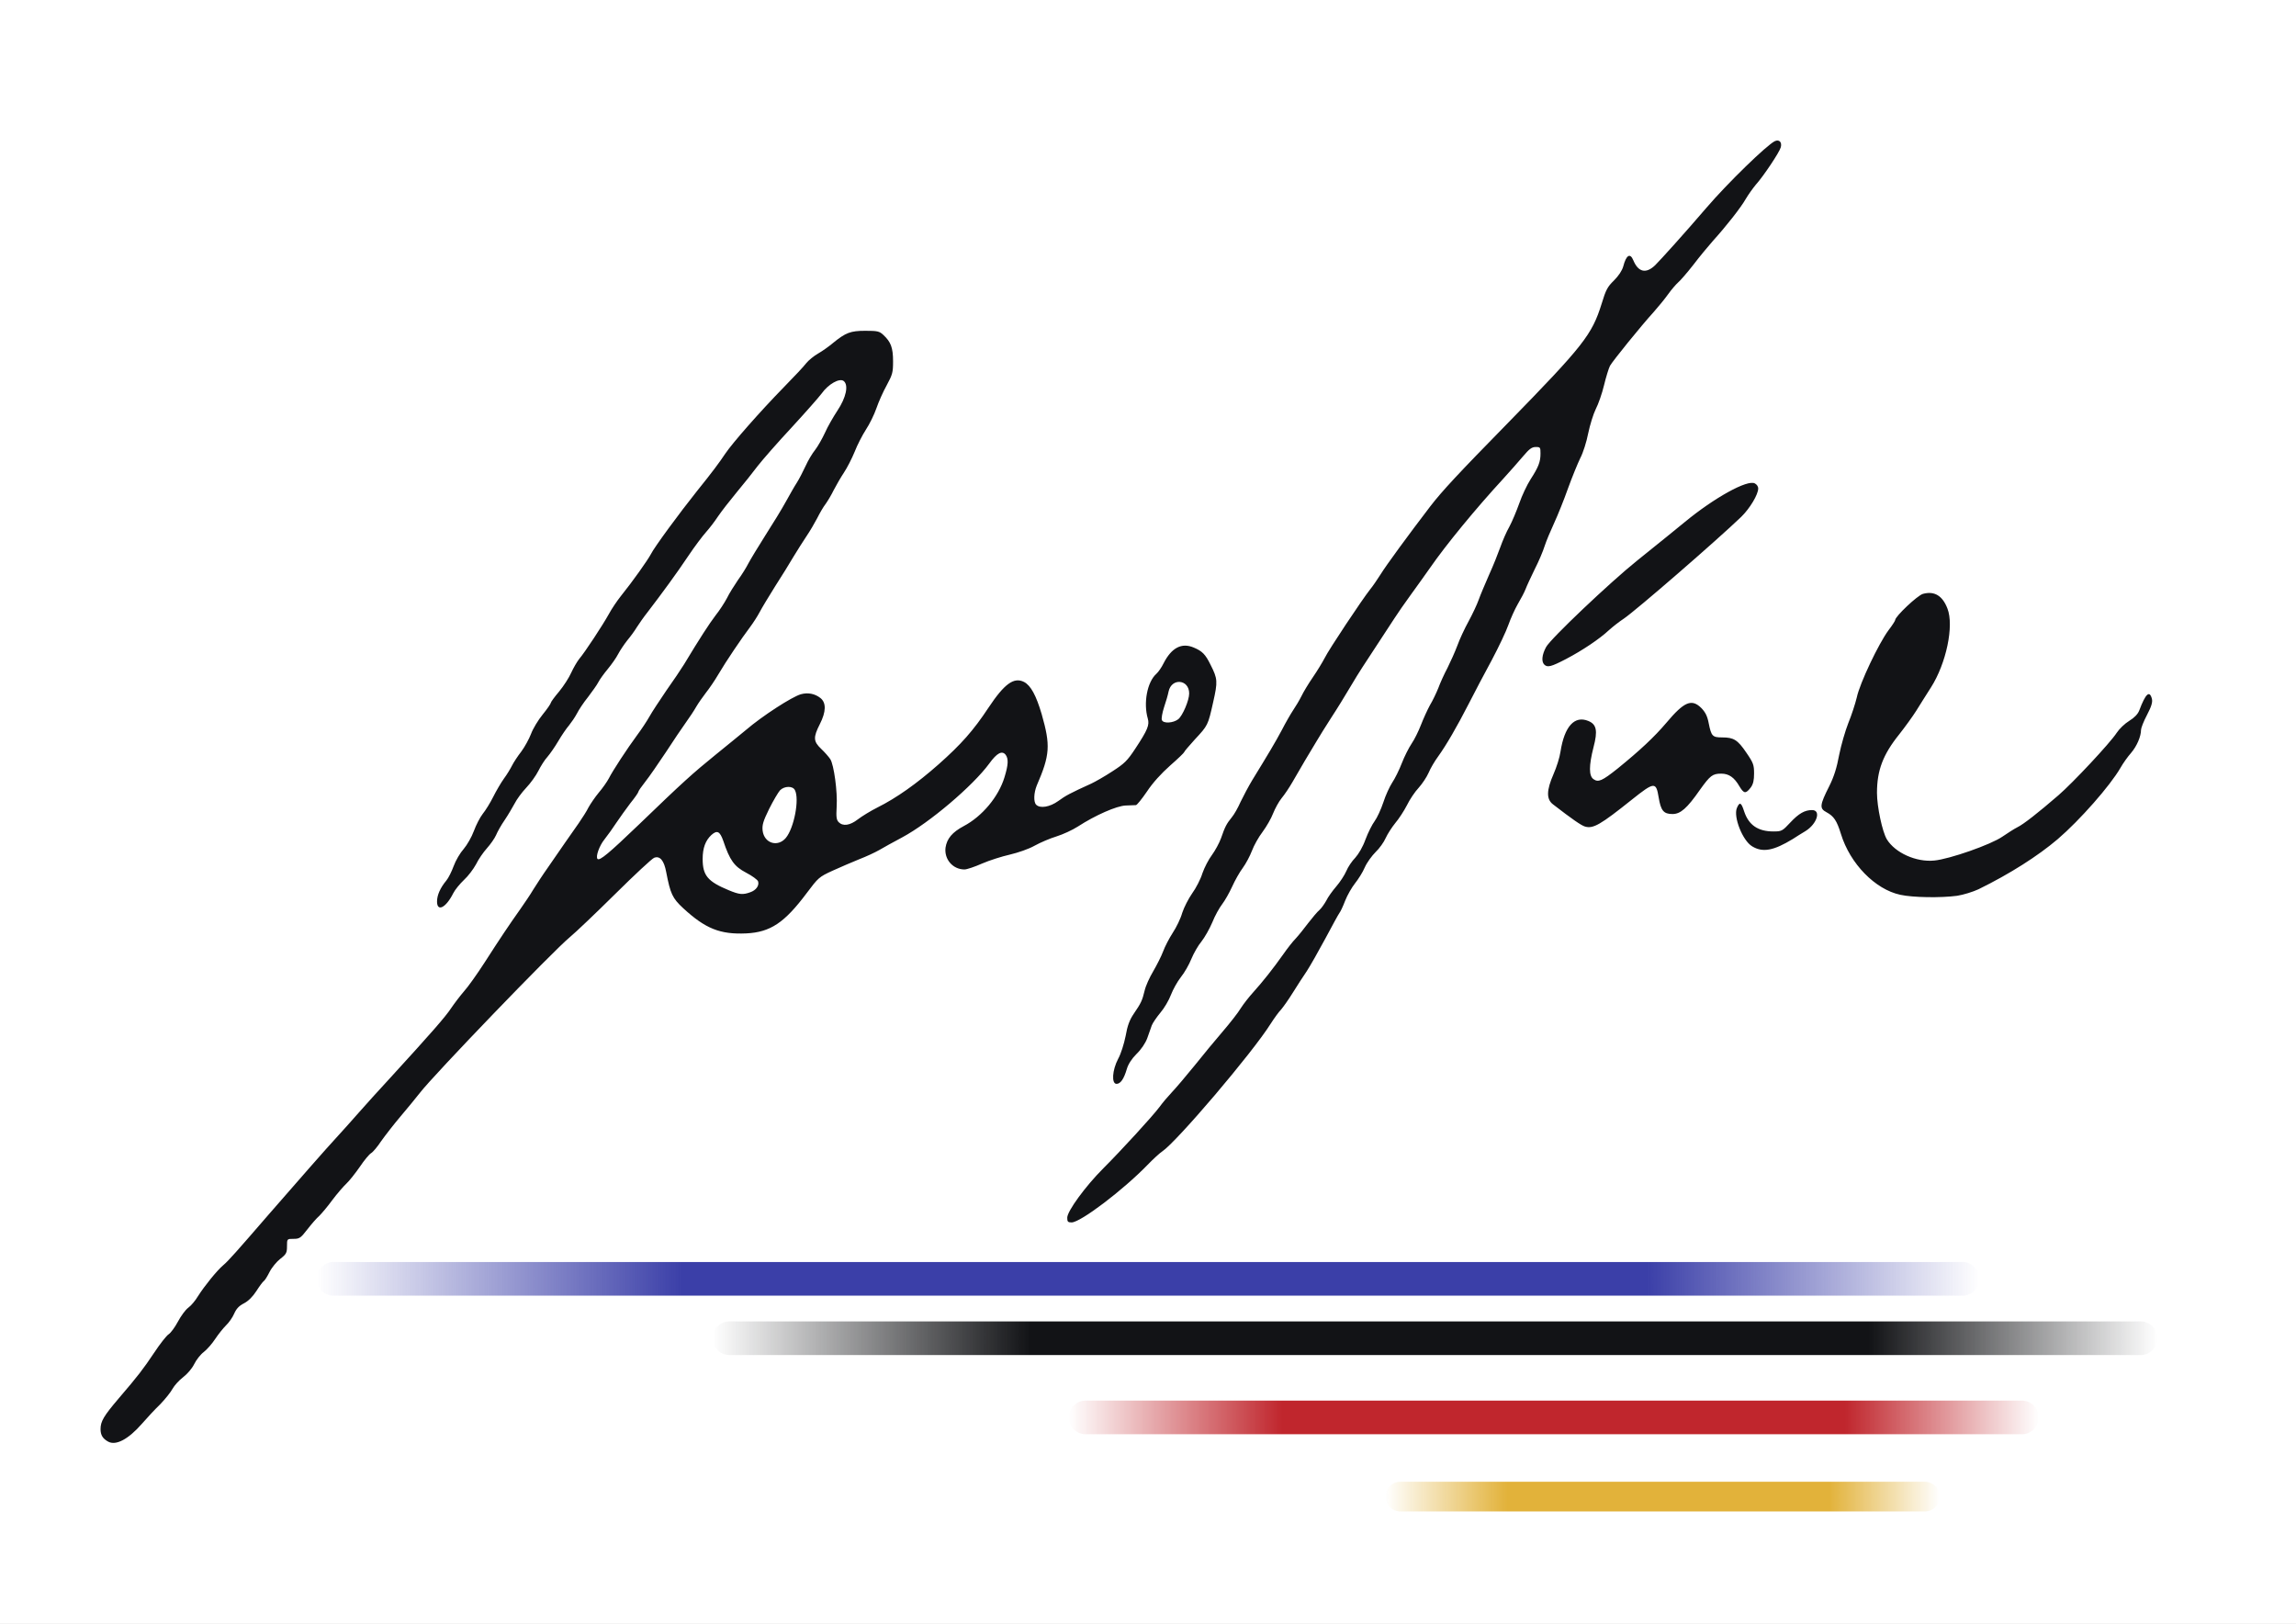
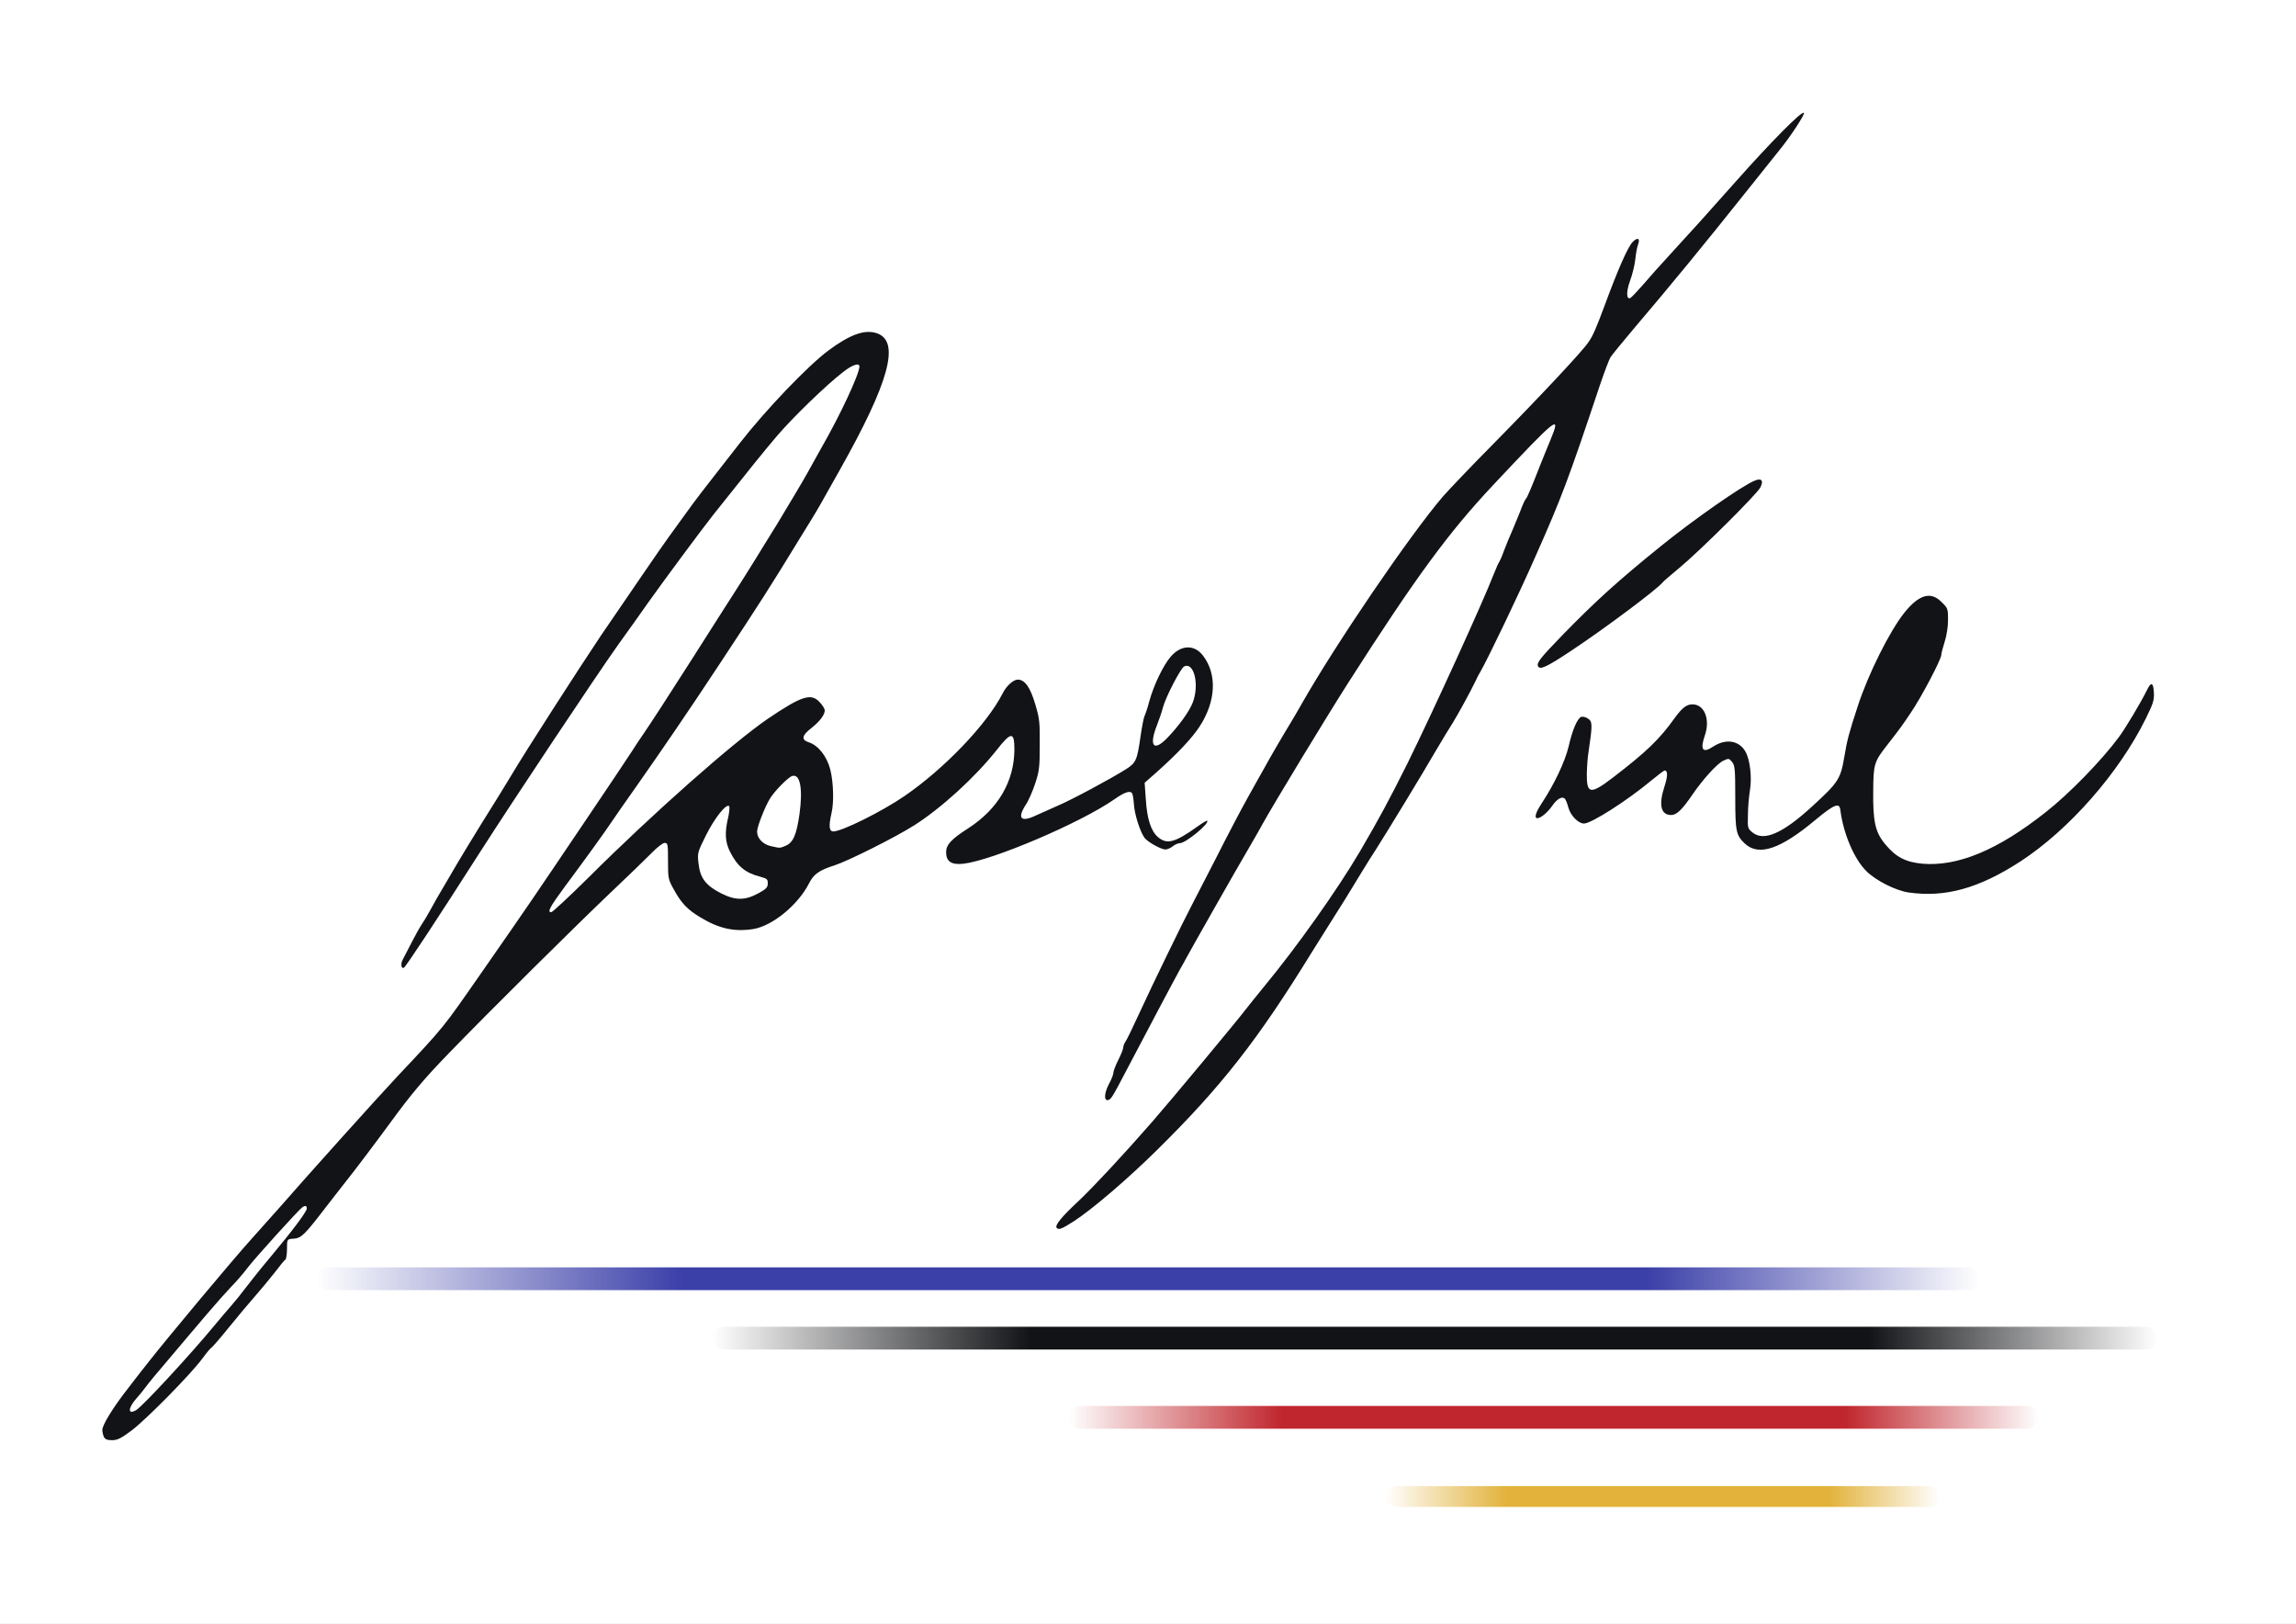
<svg xmlns="http://www.w3.org/2000/svg" viewBox="14 30 116 82" role="img" aria-label="Josefine Auto">
  <defs>
    <linearGradient id="f0" x1="30" x2="114" gradientUnits="userSpaceOnUse">
      <stop offset="0" stop-color="#3b3fa8" stop-opacity="0" />
      <stop offset=".22" stop-color="#3b3fa8" />
      <stop offset=".8" stop-color="#3b3fa8" />
      <stop offset="1" stop-color="#3b3fa8" stop-opacity="0" />
    </linearGradient>
    <linearGradient id="f1" x1="50" x2="123" gradientUnits="userSpaceOnUse">
      <stop offset="0" stop-color="#121316" stop-opacity="0" />
      <stop offset=".22" stop-color="#121316" />
      <stop offset=".8" stop-color="#121316" />
      <stop offset="1" stop-color="#121316" stop-opacity="0" />
    </linearGradient>
    <linearGradient id="f2" x1="68" x2="117" gradientUnits="userSpaceOnUse">
      <stop offset="0" stop-color="#c0262d" stop-opacity="0" />
      <stop offset=".22" stop-color="#c0262d" />
      <stop offset=".8" stop-color="#c0262d" />
      <stop offset="1" stop-color="#c0262d" stop-opacity="0" />
    </linearGradient>
    <linearGradient id="f3" x1="84" x2="112" gradientUnits="userSpaceOnUse">
      <stop offset="0" stop-color="#e2b23a" stop-opacity="0" />
      <stop offset=".22" stop-color="#e2b23a" />
      <stop offset=".8" stop-color="#e2b23a" />
      <stop offset="1" stop-color="#e2b23a" stop-opacity="0" />
    </linearGradient>
  </defs>
  <rect x="14" y="30" width="116" height="82" fill="#ffffff" />
-   <path fill="#121316" fill-rule="evenodd" d="M19.46 102.82C19.19 102.67 19.08 102.49 19.08 102.19C19.08 101.8 19.24 101.53 19.98 100.66C20.99 99.48 21.22 99.18 21.79 98.33C22.08 97.89 22.41 97.47 22.52 97.4C22.63 97.33 22.84 97.04 22.99 96.76C23.14 96.48 23.37 96.16 23.51 96.06C23.65 95.96 23.87 95.7 24 95.48C24.33 94.96 24.96 94.18 25.28 93.91C25.53 93.7 25.94 93.24 27.6 91.32C29.09 89.61 30.48 88.02 31 87.46C31.3 87.14 31.8 86.57 32.12 86.21C32.44 85.84 33.18 85.03 33.75 84.41C35.78 82.19 36.5 81.37 36.79 80.93C36.96 80.68 37.25 80.3 37.44 80.08C37.64 79.86 38.11 79.2 38.49 78.61C39.26 77.41 39.73 76.71 40.29 75.92C40.5 75.62 40.8 75.18 40.94 74.94C41.09 74.7 41.42 74.19 41.69 73.81C41.95 73.44 42.33 72.88 42.54 72.58C42.74 72.29 43.06 71.84 43.24 71.58C43.41 71.33 43.64 70.98 43.73 70.79C43.83 70.61 44.06 70.27 44.25 70.04C44.44 69.82 44.67 69.49 44.76 69.32C44.95 68.94 45.69 67.81 46.2 67.12C46.41 66.84 46.68 66.43 46.81 66.2C46.93 65.98 47.32 65.39 47.66 64.89C48.01 64.4 48.41 63.8 48.56 63.56C49.35 62.25 49.83 61.51 50.15 61.09C50.35 60.84 50.61 60.44 50.73 60.21C50.84 59.98 51.1 59.57 51.29 59.29C51.49 59.02 51.72 58.64 51.81 58.46C51.91 58.27 52.29 57.64 52.67 57.04C53.05 56.45 53.52 55.68 53.71 55.33C53.9 54.99 54.14 54.56 54.26 54.38C54.38 54.19 54.57 53.82 54.7 53.54C54.82 53.27 55.04 52.9 55.18 52.73C55.32 52.55 55.54 52.16 55.68 51.86C55.81 51.56 56.1 51.06 56.31 50.74C56.75 50.08 56.88 49.46 56.63 49.25C56.42 49.08 55.85 49.4 55.51 49.88C55.36 50.08 54.68 50.85 53.99 51.6C53.29 52.35 52.53 53.22 52.28 53.54C52.04 53.86 51.56 54.46 51.21 54.88C50.87 55.29 50.45 55.83 50.28 56.08C50.11 56.34 49.84 56.69 49.67 56.88C49.5 57.07 49.09 57.61 48.77 58.09C48.21 58.93 47.44 59.98 46.72 60.92C46.52 61.17 46.28 61.52 46.17 61.69C46.07 61.86 45.85 62.16 45.69 62.35C45.54 62.54 45.33 62.85 45.23 63.04C45.14 63.22 44.9 63.56 44.71 63.79C44.52 64.02 44.3 64.32 44.23 64.46C44.16 64.6 43.92 64.93 43.71 65.21C43.49 65.48 43.24 65.86 43.15 66.04C43.05 66.23 42.87 66.49 42.75 66.64C42.62 66.79 42.38 67.14 42.21 67.43C42.04 67.72 41.79 68.08 41.66 68.23C41.52 68.38 41.32 68.7 41.2 68.94C41.08 69.18 40.8 69.57 40.58 69.8C40.36 70.03 40.1 70.39 40 70.59C39.89 70.79 39.67 71.17 39.5 71.42C39.32 71.68 39.13 72.02 39.06 72.19C38.99 72.35 38.78 72.65 38.6 72.85C38.42 73.05 38.17 73.41 38.05 73.66C37.92 73.9 37.65 74.26 37.44 74.45C37.24 74.64 36.99 74.94 36.9 75.12C36.53 75.86 36.08 76.08 36.08 75.54C36.08 75.21 36.25 74.84 36.55 74.48C36.66 74.35 36.82 74.02 36.92 73.75C37.02 73.47 37.25 73.08 37.43 72.88C37.6 72.68 37.83 72.28 37.94 71.98C38.05 71.68 38.25 71.29 38.39 71.11C38.53 70.94 38.77 70.55 38.92 70.25C39.07 69.95 39.31 69.54 39.46 69.33C39.61 69.13 39.79 68.83 39.87 68.67C39.95 68.51 40.16 68.19 40.34 67.96C40.51 67.73 40.73 67.33 40.83 67.07C40.92 66.82 41.19 66.37 41.42 66.09C41.65 65.81 41.83 65.54 41.83 65.5C41.83 65.46 42.02 65.2 42.25 64.93C42.48 64.65 42.75 64.23 42.86 63.98C42.97 63.74 43.15 63.43 43.26 63.29C43.55 62.95 44.45 61.58 44.76 61.02C44.9 60.76 45.17 60.36 45.36 60.12C45.98 59.35 46.72 58.3 46.88 58C47.05 57.65 48.34 55.9 49.21 54.81C50 53.83 50.34 53.37 50.64 52.92C51.01 52.37 52.39 50.8 53.61 49.55C54.11 49.04 54.62 48.5 54.73 48.35C54.85 48.2 55.12 47.98 55.33 47.86C55.54 47.74 55.88 47.5 56.08 47.33C56.73 46.8 56.97 46.71 57.72 46.71C58.33 46.71 58.43 46.73 58.63 46.92C59.01 47.27 59.12 47.57 59.12 48.25C59.12 48.82 59.09 48.92 58.8 49.46C58.62 49.78 58.39 50.3 58.28 50.62C58.17 50.94 57.93 51.43 57.75 51.7C57.57 51.98 57.31 52.48 57.18 52.82C57.04 53.16 56.8 53.63 56.64 53.87C56.48 54.11 56.25 54.51 56.12 54.76C56 55.01 55.81 55.32 55.71 55.46C55.6 55.6 55.42 55.91 55.29 56.17C55.16 56.42 54.92 56.83 54.75 57.08C54.58 57.34 54.28 57.8 54.09 58.12C53.9 58.45 53.48 59.12 53.16 59.62C52.84 60.13 52.49 60.71 52.38 60.92C52.27 61.13 52.05 61.47 51.9 61.67C51.49 62.21 50.67 63.42 50.29 64.07C50.11 64.38 49.82 64.8 49.66 65C49.5 65.21 49.28 65.52 49.17 65.71C49.07 65.89 48.83 66.25 48.65 66.5C48.47 66.75 48.01 67.43 47.64 68C47.26 68.57 46.8 69.24 46.6 69.49C46.41 69.73 46.25 69.96 46.25 70C46.25 70.04 46.07 70.3 45.85 70.57C45.64 70.85 45.32 71.29 45.14 71.56C44.97 71.82 44.7 72.2 44.54 72.4C44.28 72.72 44.08 73.28 44.19 73.39C44.3 73.49 44.76 73.11 46.27 71.66C48.51 69.5 48.99 69.07 50.16 68.12C50.72 67.67 51.41 67.1 51.68 66.88C52.52 66.16 54.01 65.2 54.46 65.07C54.82 64.97 55.17 65.04 55.45 65.26C55.75 65.5 55.74 65.95 55.42 66.58C55.08 67.25 55.09 67.45 55.49 67.83C55.67 68 55.87 68.23 55.95 68.35C56.13 68.63 56.32 69.99 56.27 70.76C56.24 71.27 56.26 71.41 56.37 71.53C56.59 71.75 56.94 71.7 57.34 71.39C57.55 71.23 57.99 70.96 58.33 70.79C59.29 70.31 60.31 69.59 61.42 68.61C62.56 67.6 63.18 66.9 63.94 65.75C64.75 64.53 65.23 64.19 65.74 64.45C66.08 64.63 66.35 65.13 66.63 66.08C67.08 67.66 67.05 68.13 66.38 69.68C66.23 70.05 66.21 70.51 66.35 70.65C66.55 70.85 67.04 70.77 67.47 70.46C67.84 70.19 68.06 70.07 69.14 69.58C69.33 69.49 69.81 69.22 70.19 68.97C70.81 68.57 70.95 68.44 71.37 67.8C71.99 66.86 72.08 66.62 71.99 66.3C71.76 65.51 71.96 64.45 72.42 64.04C72.52 63.95 72.69 63.71 72.79 63.5C73.19 62.72 73.7 62.45 74.31 62.71C74.74 62.89 74.9 63.05 75.16 63.58C75.52 64.29 75.53 64.42 75.29 65.48C75.03 66.64 75.03 66.64 74.36 67.36C74.07 67.68 73.83 67.96 73.83 67.99C73.83 68.02 73.51 68.33 73.12 68.67C72.67 69.07 72.24 69.54 71.95 69.98C71.69 70.36 71.44 70.67 71.39 70.67C71.33 70.67 71.1 70.68 70.87 70.69C70.41 70.71 69.34 71.18 68.46 71.75C68.18 71.93 67.7 72.15 67.38 72.25C67.05 72.35 66.56 72.56 66.27 72.72C65.97 72.89 65.44 73.07 65.02 73.17C64.62 73.26 63.99 73.46 63.62 73.62C63.26 73.78 62.85 73.92 62.73 73.92C62.14 73.92 61.7 73.41 61.77 72.82C61.84 72.36 62.11 72.04 62.69 71.73C63.62 71.24 64.45 70.25 64.75 69.26C64.94 68.64 64.96 68.34 64.81 68.13C64.63 67.9 64.37 68.03 63.98 68.57C63.15 69.7 60.96 71.56 59.58 72.3C59.15 72.53 58.62 72.82 58.42 72.94C58.21 73.06 57.76 73.27 57.42 73.4C57.07 73.54 56.47 73.8 56.07 73.98C55.37 74.3 55.34 74.34 54.76 75.11C53.63 76.62 52.92 77.09 51.7 77.15C50.38 77.21 49.64 76.91 48.52 75.88C47.97 75.37 47.87 75.15 47.66 74.06C47.55 73.46 47.34 73.22 47.05 73.33C46.94 73.37 46.05 74.2 45.07 75.17C44.09 76.14 43.07 77.11 42.79 77.34C41.96 78.02 35.89 84.32 35.21 85.21C35.02 85.45 34.59 85.98 34.24 86.39C33.9 86.79 33.46 87.36 33.26 87.64C33.07 87.93 32.84 88.2 32.75 88.25C32.66 88.3 32.4 88.61 32.18 88.94C31.95 89.27 31.65 89.65 31.5 89.79C31.35 89.93 31.03 90.3 30.79 90.62C30.55 90.95 30.25 91.3 30.13 91.42C30 91.53 29.73 91.84 29.53 92.1C29.19 92.54 29.13 92.58 28.83 92.58C28.5 92.58 28.5 92.58 28.5 92.95C28.5 93.28 28.47 93.35 28.16 93.59C27.98 93.73 27.73 94.03 27.62 94.25C27.51 94.47 27.38 94.68 27.33 94.71C27.28 94.74 27.11 94.97 26.95 95.22C26.76 95.51 26.55 95.72 26.32 95.84C26.08 95.96 25.94 96.11 25.83 96.36C25.75 96.55 25.56 96.82 25.41 96.96C25.27 97.1 25.03 97.4 24.87 97.64C24.72 97.87 24.46 98.17 24.29 98.3C24.13 98.42 23.91 98.7 23.81 98.91C23.7 99.13 23.47 99.4 23.25 99.57C23.04 99.73 22.81 99.99 22.72 100.15C22.63 100.32 22.35 100.67 22.1 100.93C21.84 101.18 21.42 101.63 21.17 101.92C20.48 102.71 19.85 103.04 19.46 102.82ZM67.92 91.51C67.92 91.18 68.84 89.92 69.74 89.02C70.65 88.11 72.21 86.41 72.58 85.92C72.73 85.71 73.02 85.37 73.21 85.17C73.41 84.96 73.92 84.36 74.35 83.83C74.77 83.3 75.42 82.52 75.78 82.1C76.14 81.68 76.55 81.16 76.68 80.94C76.82 80.72 77.11 80.35 77.32 80.12C77.79 79.6 78.33 78.92 78.83 78.21C79.04 77.91 79.32 77.55 79.47 77.4C79.61 77.25 79.89 76.9 80.1 76.62C80.31 76.35 80.56 76.05 80.67 75.96C80.77 75.87 80.92 75.65 81.01 75.49C81.09 75.32 81.32 75 81.51 74.78C81.7 74.56 81.93 74.21 82.02 74C82.1 73.8 82.31 73.49 82.47 73.33C82.64 73.14 82.85 72.79 82.99 72.4C83.12 72.05 83.33 71.64 83.45 71.48C83.57 71.32 83.77 70.89 83.89 70.53C84 70.18 84.21 69.73 84.34 69.53C84.47 69.34 84.69 68.9 84.82 68.56C84.95 68.22 85.18 67.77 85.32 67.56C85.46 67.36 85.67 66.93 85.79 66.62C85.91 66.31 86.11 65.87 86.24 65.63C86.38 65.4 86.57 65 86.67 64.75C86.76 64.5 86.97 64.04 87.13 63.74C87.28 63.44 87.51 62.93 87.63 62.61C87.74 62.3 88 61.74 88.2 61.38C88.4 61.01 88.63 60.52 88.71 60.29C88.79 60.06 89.03 59.5 89.23 59.04C89.44 58.58 89.69 57.95 89.8 57.64C89.91 57.33 90.11 56.86 90.26 56.6C90.4 56.34 90.62 55.81 90.76 55.42C90.89 55.04 91.15 54.49 91.33 54.21C91.73 53.59 91.83 53.33 91.83 52.91C91.83 52.6 91.82 52.58 91.59 52.58C91.39 52.58 91.26 52.68 90.94 53.06C90.72 53.32 90.28 53.82 89.96 54.17C88.55 55.7 87.05 57.53 86.26 58.67C86.02 59.01 85.58 59.63 85.28 60.04C84.98 60.45 84.6 61 84.44 61.25C83.85 62.16 83.05 63.38 82.83 63.71C82.71 63.89 82.42 64.36 82.19 64.75C81.96 65.14 81.55 65.81 81.26 66.25C80.98 66.69 80.65 67.21 80.53 67.42C80.41 67.62 80.14 68.07 79.93 68.42C79.73 68.76 79.44 69.26 79.29 69.52C79.14 69.78 78.9 70.14 78.75 70.32C78.61 70.49 78.42 70.84 78.32 71.09C78.23 71.33 77.99 71.75 77.79 72.02C77.59 72.28 77.35 72.71 77.25 72.98C77.15 73.24 76.95 73.62 76.79 73.84C76.63 74.05 76.39 74.48 76.25 74.79C76.11 75.1 75.88 75.5 75.75 75.67C75.61 75.85 75.38 76.26 75.25 76.59C75.11 76.92 74.86 77.36 74.7 77.56C74.54 77.75 74.31 78.15 74.19 78.44C74.08 78.72 73.84 79.14 73.66 79.36C73.48 79.59 73.26 79.99 73.16 80.25C73.06 80.52 72.82 80.93 72.63 81.15C72.44 81.38 72.24 81.67 72.19 81.8C72.14 81.93 72.04 82.22 71.96 82.45C71.87 82.69 71.66 83.01 71.42 83.24C71.17 83.49 71 83.76 70.93 84C70.78 84.51 70.61 84.75 70.41 84.75C70.15 84.75 70.19 84.06 70.49 83.49C70.63 83.24 70.79 82.73 70.87 82.33C70.96 81.81 71.07 81.52 71.28 81.21C71.65 80.67 71.71 80.54 71.83 80.04C71.88 79.81 72.08 79.37 72.26 79.07C72.44 78.76 72.67 78.31 72.76 78.07C72.85 77.82 73.07 77.4 73.25 77.12C73.43 76.85 73.65 76.4 73.73 76.11C73.82 75.83 74.05 75.39 74.23 75.13C74.42 74.87 74.66 74.41 74.75 74.11C74.85 73.82 75.07 73.4 75.23 73.19C75.39 72.97 75.6 72.59 75.69 72.34C75.89 71.76 75.97 71.61 76.23 71.29C76.35 71.15 76.55 70.8 76.68 70.5C76.82 70.21 77.08 69.72 77.26 69.42C78.1 68.05 78.43 67.5 78.76 66.88C78.95 66.51 79.21 66.06 79.33 65.88C79.46 65.69 79.65 65.37 79.75 65.17C79.85 64.96 80.11 64.53 80.33 64.21C80.55 63.89 80.81 63.46 80.92 63.25C81.14 62.8 82.83 60.27 83.21 59.79C83.36 59.61 83.6 59.25 83.76 59C84.01 58.59 85.15 57.03 86.26 55.58C86.86 54.8 87.69 53.91 90.17 51.38C94.01 47.45 94.43 46.91 94.92 45.34C95.13 44.65 95.21 44.49 95.54 44.17C95.78 43.93 95.95 43.67 96.01 43.46C96.16 42.88 96.36 42.76 96.52 43.15C96.77 43.75 97.16 43.84 97.62 43.4C97.91 43.11 99.06 41.84 100.21 40.5C101.3 39.23 103.27 37.32 103.67 37.13C103.89 37.03 104.04 37.18 103.97 37.44C103.91 37.68 103.09 38.91 102.7 39.34C102.56 39.51 102.33 39.83 102.2 40.05C101.95 40.49 101.21 41.43 100.54 42.17C100.31 42.43 99.86 42.97 99.55 43.38C99.23 43.79 98.88 44.19 98.78 44.27C98.68 44.36 98.45 44.62 98.28 44.86C98.11 45.1 97.78 45.5 97.55 45.76C96.92 46.45 95.48 48.23 95.34 48.48C95.28 48.6 95.14 49.04 95.04 49.46C94.94 49.88 94.75 50.42 94.62 50.67C94.5 50.91 94.33 51.46 94.24 51.89C94.16 52.31 93.98 52.88 93.84 53.14C93.71 53.41 93.43 54.09 93.22 54.67C93.02 55.24 92.7 56.03 92.52 56.42C92.34 56.81 92.12 57.33 92.04 57.58C91.96 57.84 91.74 58.36 91.54 58.75C91.35 59.14 91.14 59.59 91.08 59.75C91.02 59.91 90.84 60.25 90.68 60.52C90.53 60.78 90.32 61.25 90.21 61.56C90.1 61.88 89.72 62.68 89.37 63.34C89.01 64 88.49 64.99 88.21 65.54C87.6 66.73 87.07 67.64 86.66 68.21C86.49 68.44 86.27 68.81 86.18 69.03C86.08 69.26 85.85 69.6 85.67 69.8C85.49 69.99 85.22 70.39 85.08 70.68C84.93 70.97 84.67 71.37 84.49 71.58C84.32 71.79 84.1 72.13 84.01 72.33C83.92 72.54 83.69 72.86 83.5 73.04C83.31 73.23 83.06 73.57 82.95 73.82C82.85 74.06 82.62 74.42 82.46 74.62C82.3 74.82 82.07 75.22 81.96 75.5C81.85 75.79 81.72 76.06 81.67 76.12C81.63 76.17 81.31 76.75 80.96 77.41C80.61 78.06 80.19 78.8 80.02 79.06C79.85 79.31 79.53 79.8 79.32 80.14C79.11 80.48 78.84 80.86 78.73 80.99C78.61 81.11 78.38 81.43 78.2 81.71C77.27 83.19 73.44 87.69 72.71 88.17C72.6 88.24 72.27 88.54 71.98 88.84C70.75 90.11 68.59 91.75 68.14 91.75C67.95 91.75 67.92 91.71 67.92 91.51ZM110.01 75.2C108.74 74.93 107.47 73.63 107.01 72.13C106.8 71.45 106.65 71.23 106.28 71.03C105.92 70.84 105.93 70.68 106.42 69.71C106.66 69.23 106.8 68.78 106.92 68.13C107.02 67.63 107.23 66.91 107.38 66.53C107.54 66.14 107.73 65.56 107.81 65.23C107.96 64.51 108.92 62.5 109.41 61.84C109.6 61.59 109.75 61.36 109.75 61.32C109.75 61.14 110.87 60.08 111.15 60C111.73 59.84 112.14 60.09 112.39 60.74C112.73 61.61 112.33 63.51 111.56 64.72C111.32 65.1 110.98 65.63 110.81 65.91C110.64 66.18 110.25 66.72 109.95 67.1C109.13 68.12 108.83 68.92 108.83 70.05C108.83 70.75 109.1 72.02 109.33 72.4C109.75 73.08 110.81 73.56 111.72 73.47C112.49 73.4 114.6 72.66 115.17 72.26C115.42 72.09 115.76 71.87 115.92 71.79C116.23 71.64 116.97 71.06 118 70.17C118.73 69.54 120.61 67.53 120.94 67.02C121.07 66.82 121.35 66.55 121.58 66.41C121.84 66.25 122.01 66.07 122.08 65.89C122.4 65.04 122.6 64.85 122.72 65.3C122.76 65.47 122.7 65.68 122.47 66.12C122.3 66.44 122.17 66.78 122.17 66.87C122.17 67.2 121.96 67.69 121.67 68.03C121.5 68.22 121.26 68.56 121.13 68.79C120.61 69.69 119.08 71.43 117.96 72.39C116.96 73.24 115.55 74.14 113.96 74.92C113.68 75.05 113.2 75.2 112.88 75.25C112.06 75.36 110.64 75.34 110.01 75.2ZM51.91 75.07C52.2 74.97 52.37 74.73 52.3 74.52C52.27 74.44 52 74.24 51.69 74.08C51.1 73.77 50.87 73.46 50.54 72.47C50.37 71.99 50.23 71.92 49.94 72.18C49.64 72.46 49.5 72.84 49.5 73.39C49.5 74.23 49.76 74.53 50.82 74.97C51.35 75.19 51.53 75.21 51.91 75.07ZM102.52 72.75C102.04 72.46 101.57 71.27 101.75 70.82C101.89 70.49 101.97 70.52 102.12 70.99C102.35 71.68 102.82 72 103.6 72C104.01 72 104.05 71.98 104.45 71.55C104.88 71.09 105.18 70.92 105.55 70.92C106.02 70.92 105.8 71.62 105.22 71.98C105.02 72.1 104.73 72.28 104.58 72.38C103.61 72.97 103.06 73.08 102.52 72.75ZM53.7 72.33C54.12 71.83 54.4 70.36 54.16 69.91C54.05 69.69 53.63 69.7 53.41 69.92C53.32 70.02 53.07 70.44 52.86 70.86C52.55 71.49 52.5 71.68 52.53 71.96C52.61 72.6 53.29 72.81 53.7 72.33ZM94.07 71.75C93.88 71.69 93.43 71.38 92.46 70.63C92.12 70.37 92.13 69.92 92.49 69.1C92.64 68.76 92.8 68.26 92.84 67.97C93.04 66.69 93.55 66.13 94.25 66.42C94.66 66.59 94.73 66.91 94.51 67.74C94.27 68.68 94.27 69.2 94.51 69.36C94.75 69.53 94.94 69.45 95.73 68.82C96.85 67.91 97.58 67.23 98.19 66.51C99.09 65.44 99.47 65.28 99.96 65.77C100.16 65.98 100.26 66.17 100.33 66.54C100.46 67.19 100.52 67.25 101.01 67.25C101.59 67.25 101.79 67.37 102.23 68.02C102.59 68.54 102.62 68.65 102.62 69.07C102.62 69.41 102.58 69.6 102.46 69.77C102.2 70.11 102.11 70.1 101.88 69.72C101.62 69.27 101.35 69.08 100.96 69.08C100.52 69.08 100.4 69.18 99.89 69.89C99.23 70.84 98.9 71.12 98.5 71.12C98.05 71.12 97.91 70.95 97.8 70.28C97.67 69.48 97.58 69.49 96.45 70.39C94.86 71.66 94.49 71.88 94.07 71.75ZM73.53 66.33C73.75 66.15 74.08 65.38 74.08 65.03C74.08 64.31 73.19 64.23 73.04 64.93C73.01 65.09 72.91 65.44 72.81 65.73C72.72 66.01 72.67 66.3 72.7 66.37C72.77 66.56 73.27 66.53 73.53 66.33ZM92.02 63.57C91.87 63.42 91.9 63.08 92.11 62.69C92.32 62.28 95.35 59.41 96.71 58.32C98.03 57.26 98.57 56.82 99.12 56.37C100.6 55.15 102.29 54.21 102.66 54.42C102.76 54.47 102.83 54.58 102.83 54.67C102.83 54.98 102.41 55.68 101.97 56.11C100.72 57.31 96.66 60.83 96.04 61.25C95.81 61.4 95.48 61.66 95.29 61.83C94.82 62.27 93.96 62.85 93.12 63.29C92.37 63.68 92.18 63.73 92.02 63.57Z" />
-   <rect x="30" y="93.75" width="84" height="1.7" rx="0.85" fill="url(#f0)" />
-   <rect x="50" y="96.75" width="73" height="1.7" rx="0.85" fill="url(#f1)" />
-   <rect x="68" y="100.75" width="49" height="1.7" rx="0.85" fill="url(#f2)" />
-   <rect x="84" y="104.85" width="28" height="1.5" rx="0.75" fill="url(#f3)" />
+   <path fill="#121316" fill-rule="evenodd" d="M19.25 102.59C19.21 102.5 19.17 102.34 19.17 102.23C19.17 101.98 19.72 101.08 20.5 100.09C20.83 99.66 21.24 99.13 21.41 98.92C22.34 97.72 25.82 93.56 26.71 92.58C26.98 92.28 27.58 91.61 28.04 91.09C29.72 89.17 33.03 85.49 34.08 84.37C36.48 81.82 36.35 81.97 38.3 79.17C40.89 75.45 40.76 75.63 43.69 71.29C44.65 69.87 45.6 68.45 45.92 67.96C46.08 67.71 46.34 67.31 46.51 67.07C46.91 66.49 47.82 65.08 49.04 63.17C49.58 62.32 50.27 61.23 50.58 60.75C51.14 59.89 52.21 58.19 52.6 57.54C52.72 57.36 53.01 56.87 53.27 56.46C53.82 55.55 54.55 54.33 54.8 53.88C54.9 53.69 55.22 53.13 55.5 52.62C56.46 50.95 57.42 48.89 57.42 48.51C57.42 48.31 57.05 48.43 56.6 48.79C55.74 49.45 54.03 51.11 53.24 52.04C52.56 52.84 51.94 53.61 50.04 56C49.44 56.76 47.58 59.27 46.74 60.45C46.36 60.99 45.68 61.95 45.23 62.57C44.12 64.13 39.92 70.44 38.23 73.08C36.11 76.4 34.52 78.81 34.41 78.88C34.27 78.96 34.23 78.68 34.35 78.47C34.41 78.35 34.61 77.97 34.79 77.62C34.97 77.27 35.2 76.85 35.31 76.69C35.41 76.54 35.59 76.25 35.69 76.06C35.79 75.88 35.97 75.56 36.08 75.36C36.2 75.16 36.44 74.75 36.62 74.44C37.15 73.52 37.89 72.29 39.17 70.25C39.41 69.86 39.71 69.37 39.83 69.17C40.59 67.89 43.22 63.81 44.35 62.12C44.89 61.33 46.03 59.66 46.43 59.08C46.64 58.78 47.02 58.22 47.29 57.83C47.56 57.44 47.99 56.84 48.24 56.5C48.49 56.16 48.81 55.71 48.95 55.52C49.09 55.32 49.64 54.61 50.17 53.93C50.69 53.26 51.24 52.56 51.38 52.38C52.68 50.71 54.81 48.48 55.86 47.7C56.94 46.9 57.68 46.63 58.29 46.83C59.5 47.23 58.94 49.29 56.4 53.79C56.01 54.48 55.59 55.23 55.46 55.46C55.33 55.69 55.14 56.01 55.04 56.17C54.94 56.33 54.65 56.8 54.4 57.21C52.89 59.68 52.45 60.37 50.29 63.64C48.76 65.96 47.48 67.83 46.16 69.71C45.61 70.49 45.02 71.33 44.85 71.59C44.5 72.11 43.65 73.29 42.52 74.81C41.77 75.83 41.64 76.08 41.85 76.08C41.91 76.08 42.73 75.32 43.67 74.39C47 71.07 51.06 67.49 52.79 66.31C54.52 65.14 54.99 64.99 55.43 65.49C55.56 65.63 55.67 65.81 55.67 65.88C55.67 66.11 55.41 66.45 54.99 66.78C54.5 67.16 54.47 67.37 54.87 67.5C55.35 67.66 55.78 68.21 55.95 68.88C56.11 69.53 56.14 70.52 56.01 71.08C55.86 71.72 55.89 72 56.1 72C56.53 72 58.55 71 59.7 70.21C61.71 68.83 63.86 66.59 64.66 65.02C64.85 64.64 65.2 64.33 65.42 64.33C65.78 64.33 66.05 64.72 66.3 65.56C66.52 66.3 66.54 66.48 66.53 67.62C66.53 68.76 66.51 68.94 66.3 69.58C66.17 69.97 65.96 70.46 65.82 70.66C65.38 71.34 65.58 71.55 66.32 71.2C66.58 71.08 67.08 70.86 67.44 70.7C68.11 70.42 70.14 69.33 70.88 68.86C71.39 68.54 71.45 68.41 71.62 67.22C71.69 66.73 71.78 66.26 71.82 66.18C71.86 66.1 71.98 65.76 72.07 65.41C72.29 64.61 72.77 63.61 73.14 63.18C73.66 62.57 74.34 62.54 74.78 63.12C75.5 64.06 75.43 65.42 74.62 66.68C74.24 67.27 73.5 68.06 72.4 69.04L71.83 69.54L71.89 70.38C71.95 71.36 72.15 71.99 72.51 72.29C72.96 72.67 73.37 72.56 74.5 71.75C74.75 71.57 74.97 71.44 74.99 71.46C75.12 71.59 73.92 72.58 73.62 72.59C73.53 72.59 73.36 72.66 73.25 72.75C73.14 72.84 72.97 72.91 72.89 72.91C72.66 72.92 71.94 72.51 71.81 72.3C71.58 71.96 71.32 71.12 71.29 70.64C71.27 70.37 71.23 70.12 71.2 70.08C71.11 69.92 70.82 70.01 70.31 70.37C68.61 71.56 64.15 73.46 62.68 73.63C62.07 73.7 61.8 73.52 61.8 73.05C61.8 72.67 62.07 72.38 62.92 71.84C64.43 70.86 65.24 69.48 65.25 67.86C65.25 66.95 65.09 66.95 64.36 67.88C63.28 69.25 61.56 70.82 60.19 71.69C59.23 72.3 56.85 73.49 56.17 73.71C55.39 73.96 55.11 74.15 54.87 74.63C54.32 75.71 53.03 76.77 52.06 76.93C51.09 77.08 50.32 76.91 49.37 76.33C48.72 75.94 48.41 75.61 48.02 74.89C47.76 74.42 47.75 74.35 47.75 73.49C47.75 72.64 47.74 72.58 47.58 72.58C47.49 72.58 47.2 72.8 46.94 73.07C46.67 73.34 45.75 74.24 44.88 75.06C43.11 76.74 38.77 81.04 36.66 83.22C35.44 84.48 34.78 85.26 33.75 86.67C33.13 87.52 31.86 89.21 31.46 89.7C31.23 89.99 30.82 90.52 30.54 90.88C29.4 92.37 29.23 92.54 28.85 92.57C28.5 92.59 28.5 92.59 28.5 93.08C28.5 93.35 28.46 93.6 28.42 93.63C28.37 93.65 28.13 93.95 27.88 94.28C27.62 94.61 27.18 95.14 26.9 95.46C26.61 95.79 26 96.51 25.55 97.07C25.1 97.63 24.7 98.08 24.68 98.08C24.65 98.08 24.44 98.33 24.22 98.63C23.63 99.43 21.41 101.68 20.65 102.26C20.11 102.66 19.93 102.75 19.66 102.75C19.43 102.75 19.32 102.71 19.25 102.59ZM20.88 101.23C21.22 101.02 23.61 98.44 24.83 96.96C25.13 96.6 25.51 96.15 25.68 95.96C25.85 95.77 26.19 95.35 26.43 95.03C26.68 94.7 27.23 94.01 27.67 93.49C28.8 92.14 29.5 91.2 29.5 91.05C29.5 90.91 29.43 90.88 29.28 90.98C29.11 91.09 26.9 93.53 26.51 94.04C26.3 94.32 25.93 94.75 25.68 95C25.44 95.25 24.87 95.89 24.43 96.41C23.99 96.93 23.16 97.9 22.6 98.57C22.03 99.23 21.47 99.91 21.35 100.08C21.23 100.24 21.03 100.49 20.91 100.62C20.46 101.12 20.44 101.49 20.88 101.23ZM67.39 92.03C67.27 91.91 67.63 91.47 68.48 90.68C69.25 89.95 70.68 88.42 72.21 86.67C73.12 85.63 76.48 81.59 76.93 81C77.05 80.84 77.48 80.31 77.87 79.83C79.54 77.81 81.55 74.97 82.69 73.04C83.69 71.33 84.17 70.44 85.12 68.54C86.41 65.92 88.92 60.42 89.47 59C89.59 58.7 89.71 58.42 89.75 58.38C89.78 58.33 89.89 58.09 89.98 57.83C90.07 57.58 90.29 57.06 90.46 56.67C90.62 56.28 90.82 55.81 90.88 55.63C90.95 55.45 91.04 55.26 91.09 55.2C91.17 55.11 91.34 54.71 91.83 53.46C91.96 53.14 92.18 52.58 92.33 52.23C92.89 50.88 92.7 51.03 89.44 54.5C87.16 56.93 85.52 59.17 82.11 64.5C81 66.24 78.38 70.56 77.79 71.62C77.69 71.81 77.41 72.3 77.17 72.71C76.48 73.88 74.15 77.99 73.92 78.42C73.89 78.49 73.75 78.73 73.62 78.96C73.4 79.35 71.8 82.37 70.93 84.03C70.21 85.41 70.13 85.54 69.98 85.57C69.76 85.61 69.79 85.2 70.04 84.73C70.16 84.52 70.25 84.27 70.25 84.19C70.25 84.11 70.36 83.82 70.5 83.54C70.64 83.27 70.75 82.98 70.75 82.91C70.75 82.84 70.8 82.71 70.86 82.62C70.93 82.53 71.26 81.84 71.61 81.08C72.15 79.89 73.83 76.44 74.22 75.71C74.29 75.57 74.83 74.52 75.42 73.38C76 72.23 76.73 70.84 77.04 70.29C77.35 69.74 77.7 69.1 77.83 68.88C78.15 68.29 78.88 67.04 79.19 66.54C79.33 66.31 79.58 65.88 79.75 65.58C81.49 62.52 85.2 57.07 86.9 55.08C87.2 54.74 88.34 53.54 89.45 52.42C91.91 49.92 93.93 47.76 94.25 47.29C94.48 46.96 94.64 46.59 95.09 45.38C95.73 43.64 96.24 42.48 96.48 42.23C96.73 41.97 96.88 42.03 96.76 42.35C96.71 42.47 96.65 42.81 96.62 43.1C96.59 43.39 96.47 43.87 96.36 44.17C96.16 44.71 96.16 45.13 96.36 45.06C96.41 45.04 96.68 44.76 96.96 44.44C97.23 44.12 97.96 43.3 98.58 42.63C99.7 41.41 99.96 41.12 101.66 39.21C103.48 37.16 105.03 35.59 105.14 35.7C105.2 35.76 104.52 36.81 104 37.46C103.74 37.78 103.01 38.7 102.37 39.5C100.06 42.4 98.45 44.36 96.52 46.63C95.96 47.29 95.45 47.92 95.37 48.04C95.3 48.15 95.06 48.78 94.84 49.43C93.24 54.22 92.9 55.13 91.57 58.12C90.75 59.99 89.19 63.24 88.8 63.92C88.73 64.03 88.62 64.24 88.56 64.38C88.28 64.96 87.66 66.09 87.4 66.51C87.24 66.76 86.84 67.41 86.52 67.96C85.85 69.12 84.04 72.09 83.49 72.95C83.36 73.14 83.07 73.61 82.83 74C82.19 75.06 81.67 75.9 81.2 76.63C80.97 77 80.56 77.65 80.29 78.08C77.57 82.5 75.73 84.86 72.49 88.06C70.99 89.54 69.23 91.05 68.27 91.68C67.66 92.07 67.5 92.14 67.39 92.03ZM52.36 75.1C52.72 74.9 52.79 74.82 52.79 74.62C52.79 74.41 52.75 74.38 52.42 74.29C51.65 74.09 51.26 73.77 50.88 73.02C50.63 72.52 50.61 72.05 50.79 71.29C50.85 71.02 50.87 70.76 50.84 70.72C50.69 70.58 50.1 71.33 49.67 72.19C49.24 73.06 49.23 73.08 49.29 73.61C49.37 74.35 49.65 74.73 50.44 75.13C51.18 75.5 51.66 75.49 52.36 75.1ZM110.41 75.08C109.77 74.98 108.79 74.49 108.31 74.02C107.68 73.41 107.13 72.11 106.98 70.92C106.94 70.52 106.67 70.63 105.74 71.4C103.95 72.9 102.86 73.27 102.15 72.61C101.71 72.19 101.67 71.99 101.67 70.27C101.67 68.84 101.65 68.67 101.51 68.49C101.35 68.3 101.34 68.3 101.06 68.43C100.75 68.58 100.04 69.36 99.52 70.12C98.98 70.91 98.71 71.17 98.43 71.17C97.91 71.17 97.79 70.66 98.09 69.74C98.26 69.22 98.27 68.92 98.1 68.92C98.07 68.92 97.75 69.16 97.4 69.45C96.17 70.47 94.39 71.6 94.03 71.6C93.74 71.6 93.35 71.2 93.24 70.8C93.19 70.61 93.12 70.42 93.07 70.36C92.94 70.2 92.67 70.34 92.42 70.71C92.18 71.05 91.84 71.33 91.67 71.33C91.5 71.33 91.59 71.03 91.89 70.58C92.53 69.61 93.07 68.47 93.25 67.71C93.44 66.87 93.69 66.29 93.89 66.21C93.96 66.19 94.12 66.22 94.23 66.3C94.46 66.45 94.46 66.61 94.26 67.96C94.21 68.23 94.18 68.74 94.17 69.09C94.16 70.12 94.35 70.15 95.5 69.27C97.18 67.98 97.84 67.35 98.61 66.27C98.99 65.75 99.21 65.58 99.51 65.58C100.11 65.58 100.41 66.33 100.14 67.13C99.88 67.88 100.02 68.07 100.56 67.71C101.19 67.3 101.86 67.4 102.18 67.96C102.42 68.37 102.52 69.28 102.41 69.93C102.36 70.24 102.31 70.8 102.31 71.17C102.29 71.83 102.3 71.85 102.54 72.05C103.11 72.52 104.07 72.1 105.56 70.73C106.87 69.53 106.99 69.36 107.18 68.23C107.32 67.39 107.41 67.04 107.86 65.67C108.38 64.06 109.49 61.84 110.23 60.93C110.96 60.03 111.55 59.86 112.09 60.41C112.41 60.72 112.42 60.75 112.42 61.31C112.42 61.67 112.35 62.1 112.25 62.42C112.16 62.7 112.08 63 112.08 63.08C112.08 63.3 111.08 65.21 110.54 66C110.05 66.73 110.01 66.78 109.32 67.67C108.69 68.47 108.65 68.62 108.64 69.92C108.62 71.5 108.74 72.04 109.25 72.65C109.79 73.3 110.28 73.55 111.13 73.63C112.91 73.78 114.94 72.94 117.35 71.03C118.54 70.1 120.18 68.41 121.04 67.25C121.41 66.75 122.14 65.52 122.46 64.88C122.68 64.42 122.79 64.46 122.82 64.98C122.84 65.37 122.79 65.53 122.4 66.32C121.05 69.05 118.54 71.91 116.07 73.52C113.97 74.88 112.27 75.35 110.41 75.08ZM53.7 72.72C54.07 72.56 54.24 72.18 54.39 71.14C54.57 69.85 54.43 69.07 54.02 69.2C53.81 69.27 53.14 69.95 52.9 70.34C52.64 70.77 52.25 71.76 52.25 72.01C52.25 72.34 52.54 72.65 52.94 72.74C53.43 72.85 53.39 72.85 53.7 72.72ZM72.97 67.28C73.57 66.66 74.09 65.93 74.26 65.49C74.61 64.58 74.32 63.41 73.82 63.67C73.64 63.77 72.89 65.22 72.75 65.75C72.7 65.96 72.56 66.36 72.45 66.64C72.04 67.69 72.28 67.99 72.97 67.28ZM91.7 63.64C91.64 63.47 91.81 63.25 92.94 62.08C94.66 60.32 95.71 59.37 97.92 57.58C99.51 56.29 102.01 54.54 102.63 54.29C102.99 54.13 103.12 54.26 102.94 54.62C102.77 54.96 99.84 57.87 98.83 58.7C98.4 59.06 98.02 59.38 98 59.42C97.76 59.74 95.09 61.74 93.37 62.88C92.12 63.71 91.79 63.86 91.7 63.64Z" />
+   <rect x="30" y="94.02" width="84" height="1.15" rx="0.57" fill="url(#f0)" />
+   <rect x="50" y="97.02" width="73" height="1.15" rx="0.57" fill="url(#f1)" />
+   <rect x="68" y="101.02" width="49" height="1.15" rx="0.57" fill="url(#f2)" />
+   <rect x="84" y="105.07" width="28" height="1.05" rx="0.53" fill="url(#f3)" />
</svg>
